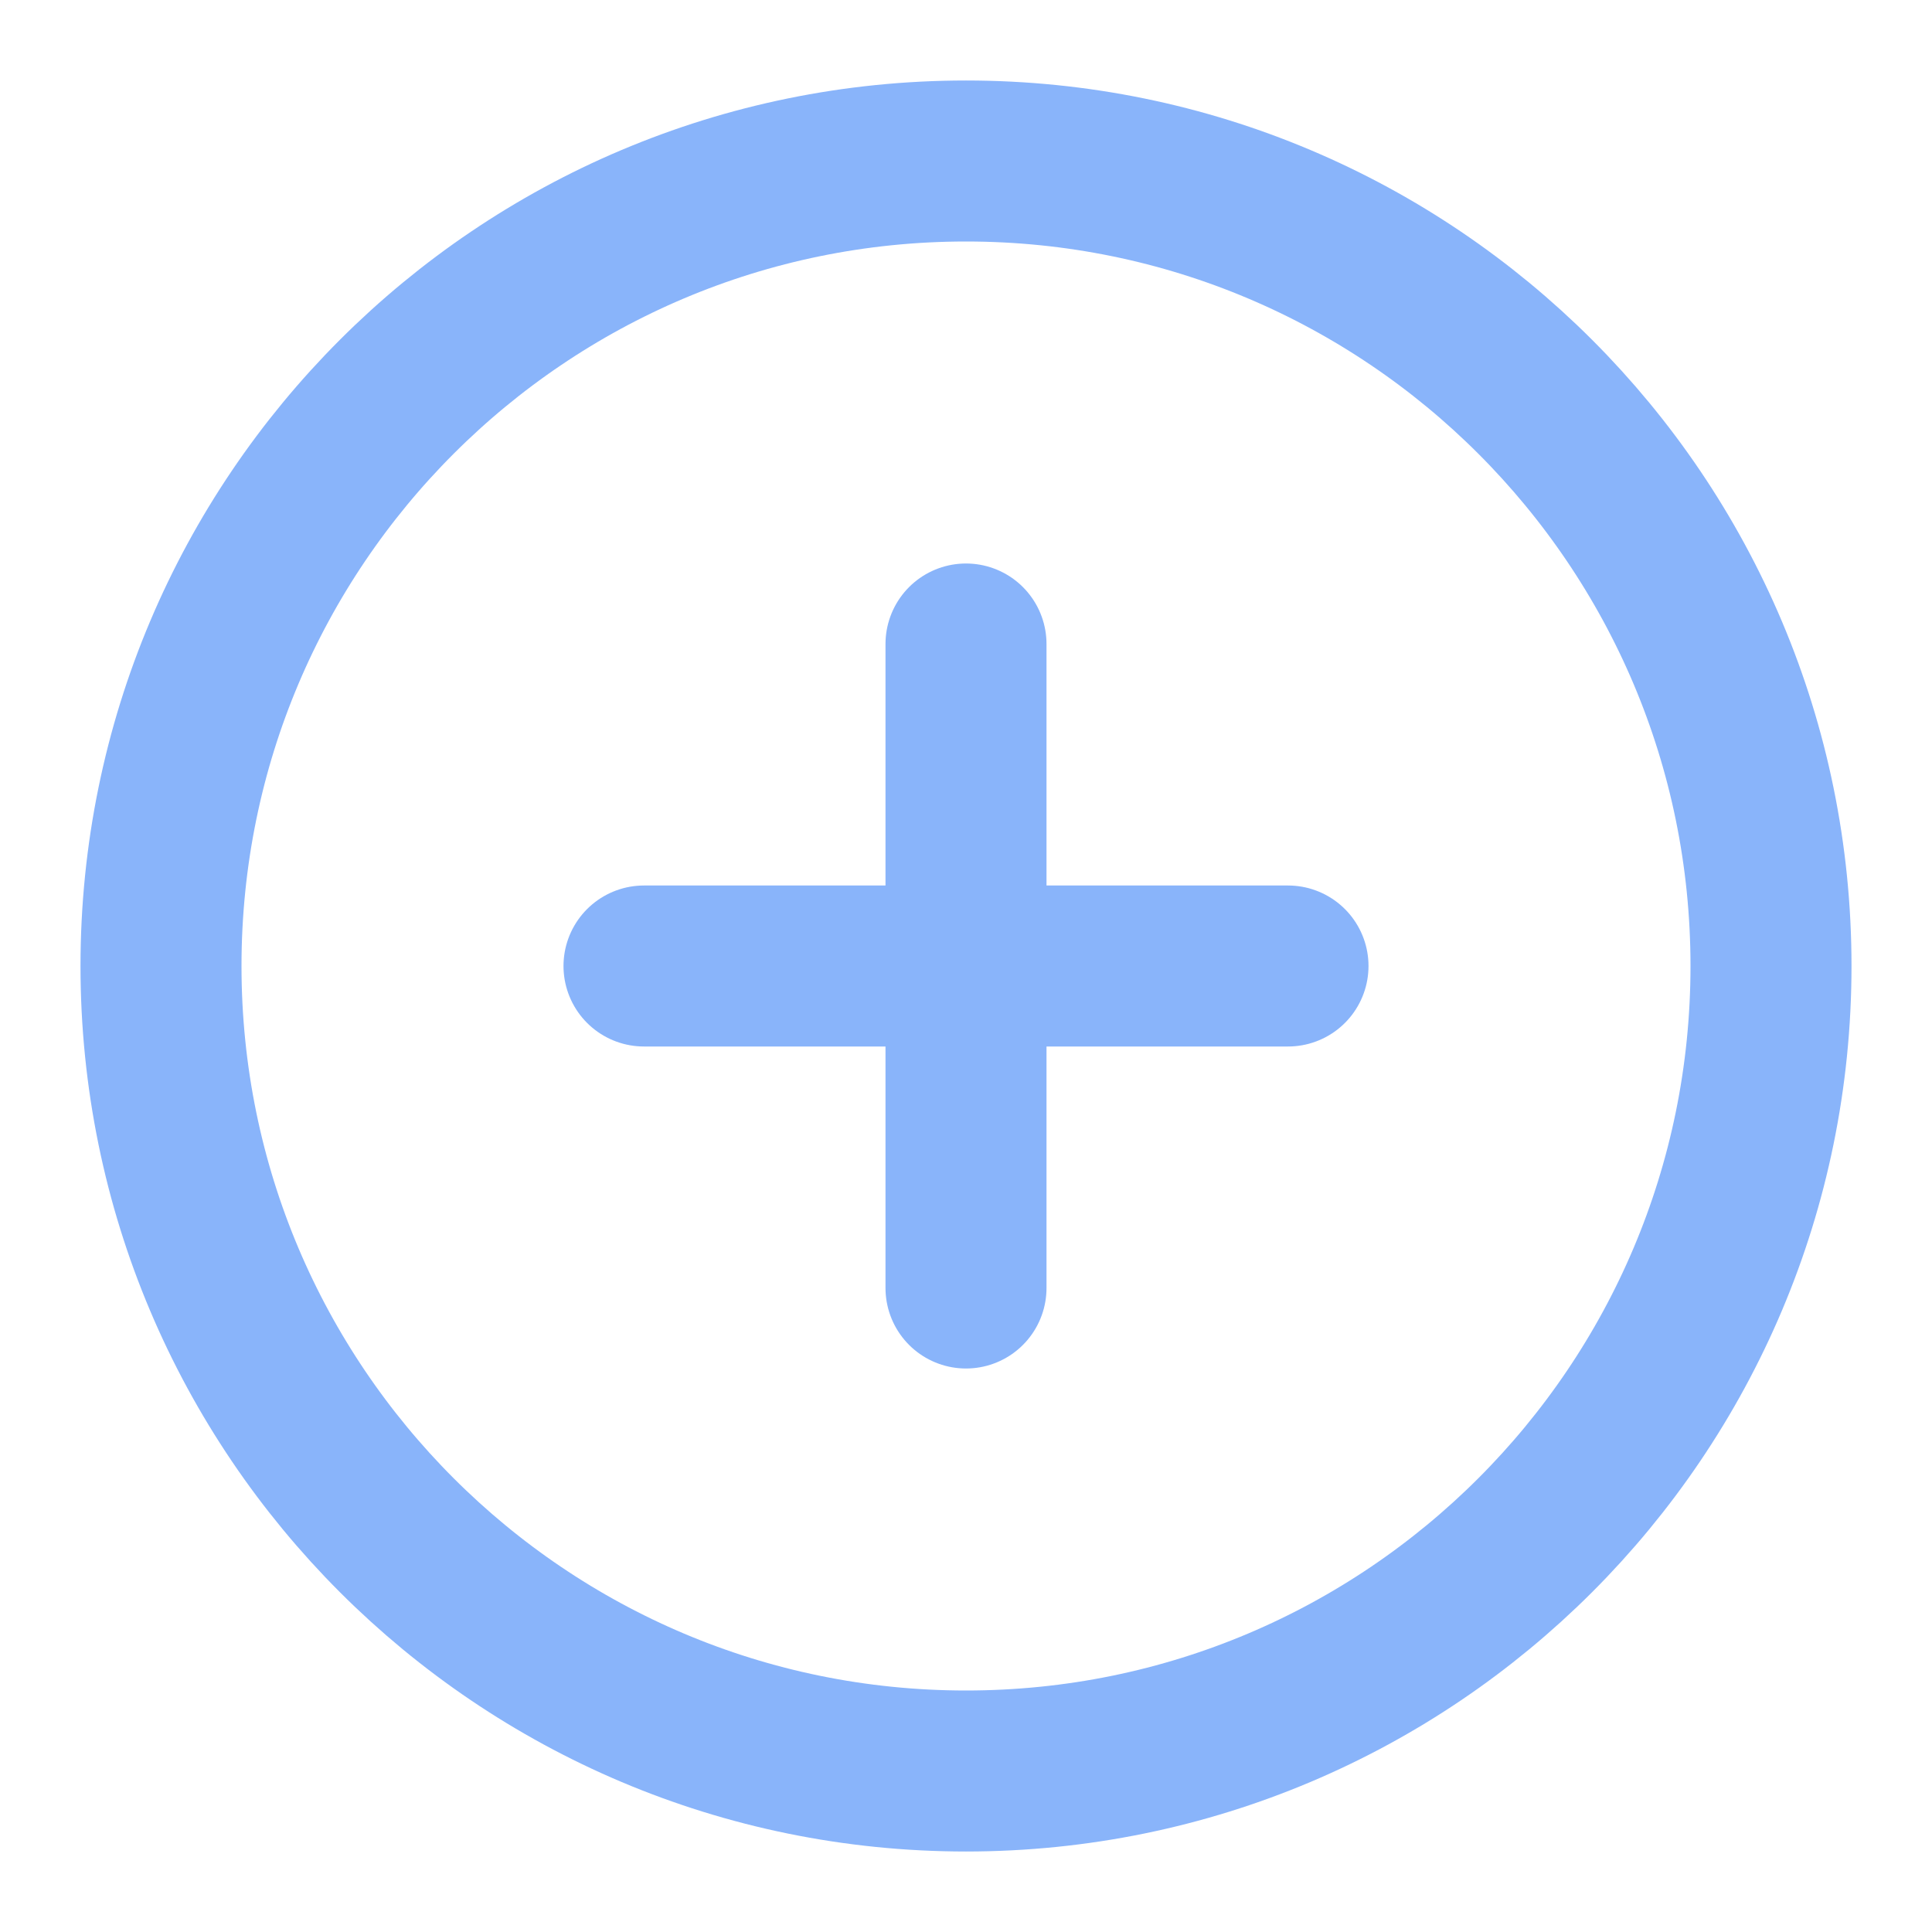
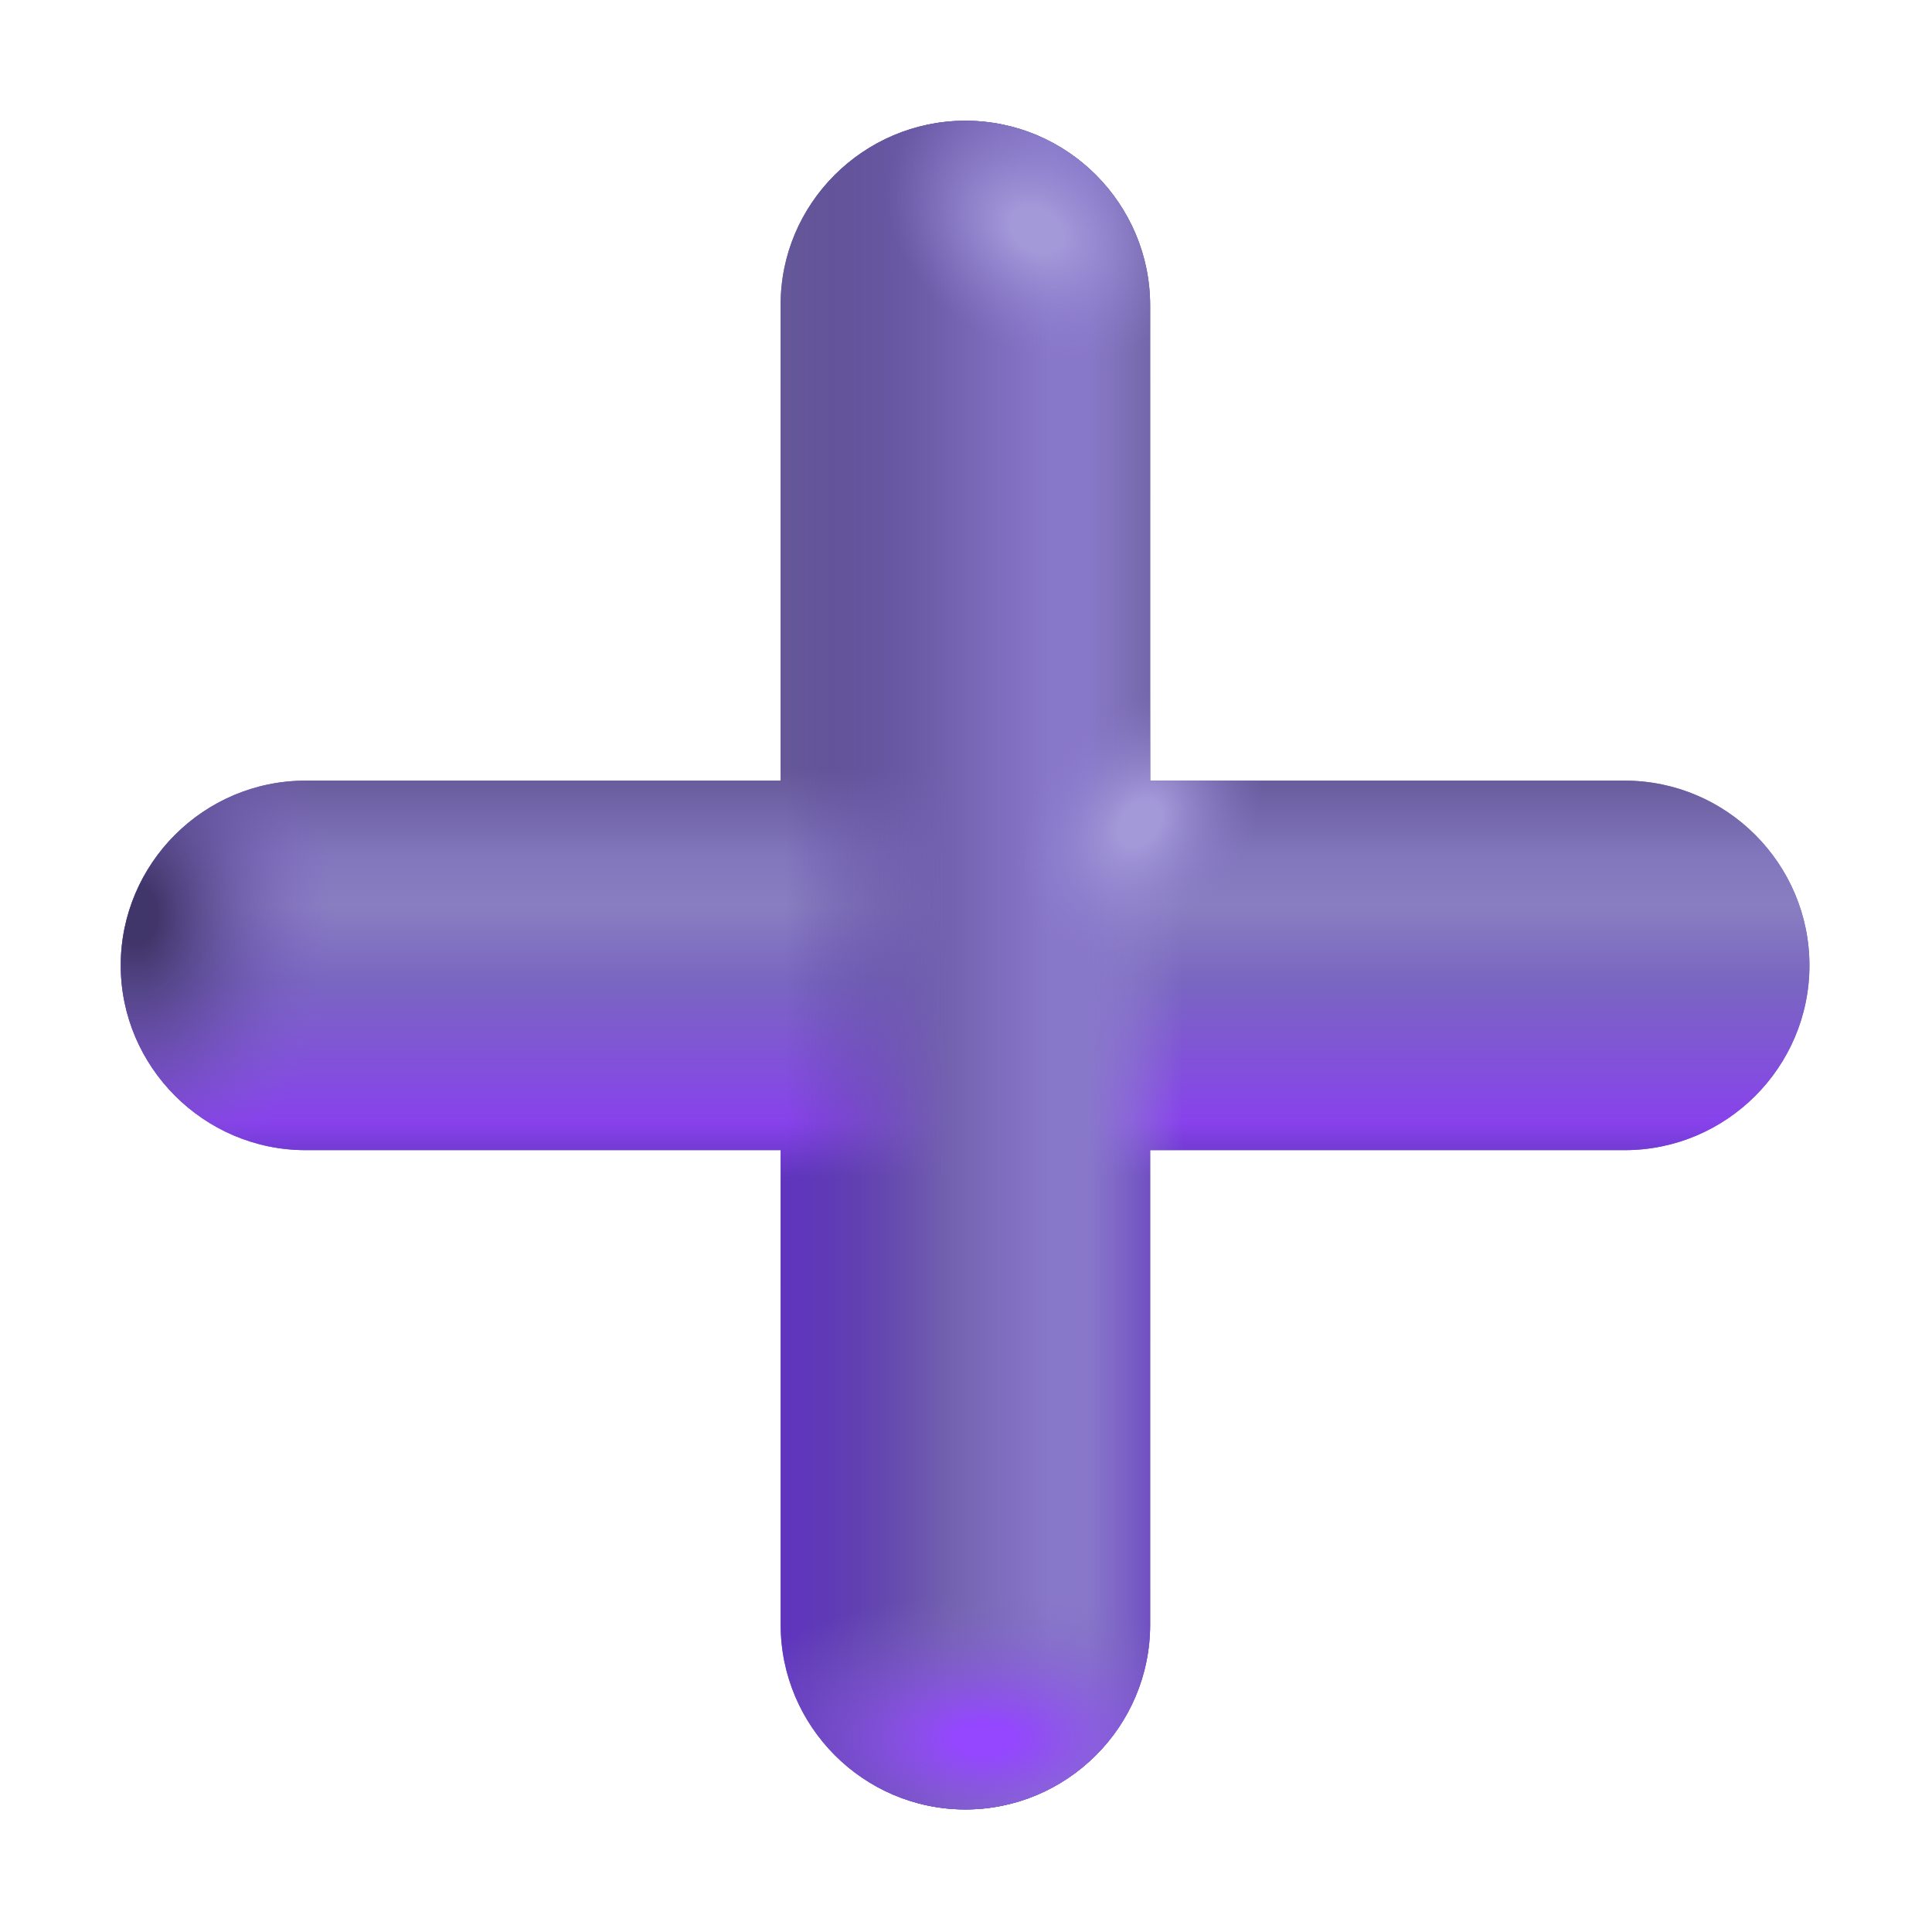
- <svg xmlns="http://www.w3.org/2000/svg" viewBox="0 0 24 24" fill="none" stroke="#89b4fa" stroke-width="2" stroke-linecap="round" stroke-linejoin="round">
-   <circle cx="12" cy="12" r="10" />
-   <line x1="12" y1="8" x2="12" y2="16" />
-   <line x1="8" y1="12" x2="16" y2="12" />
+ <svg xmlns="http://www.w3.org/2000/svg" width="32" height="32" viewBox="0 0 32 32" fill="none">
+   <path d="M19.05 5.06C19.05 3.38 17.68 2 15.99 2C14.3 2 12.92 3.38 12.93 5.06V12.93H5.06C3.38 12.93 2 14.3 2 15.99C2 17.67 3.38 19.05 5.06 19.05H12.93V26.91C12.93 28.59 14.3 29.97 15.99 29.97C17.67 29.97 19.05 28.6 19.05 26.91V19.05H26.91C28.59 19.05 29.97 17.68 29.97 15.99C29.97 14.31 28.6 12.93 26.91 12.93H19.05V5.06Z" fill="url(#paint0_linear_2_340)" />
+   <path d="M19.05 5.06C19.05 3.38 17.68 2 15.99 2C14.3 2 12.92 3.38 12.93 5.06V12.93H5.06C3.38 12.93 2 14.3 2 15.99C2 17.67 3.38 19.05 5.06 19.05H12.93V26.91C12.93 28.59 14.3 29.97 15.99 29.97C17.67 29.97 19.05 28.6 19.05 26.91V19.05H26.91C28.59 19.05 29.97 17.68 29.97 15.99C29.97 14.31 28.6 12.93 26.91 12.93H19.05V5.06Z" fill="url(#paint1_linear_2_340)" />
+   <path d="M19.05 5.06C19.05 3.38 17.68 2 15.99 2C14.3 2 12.92 3.38 12.93 5.06V12.93H5.06C3.38 12.93 2 14.3 2 15.99C2 17.67 3.38 19.05 5.06 19.05H12.93V26.91C12.93 28.59 14.3 29.97 15.99 29.97C17.67 29.97 19.05 28.6 19.05 26.91V19.05H26.91C28.59 19.05 29.97 17.68 29.97 15.99C29.97 14.31 28.6 12.93 26.91 12.93H19.05V5.06Z" fill="url(#paint2_linear_2_340)" />
+   <path d="M19.05 5.06C19.05 3.38 17.68 2 15.99 2C14.3 2 12.92 3.38 12.93 5.06V12.93H5.06C3.38 12.93 2 14.3 2 15.99C2 17.67 3.38 19.05 5.06 19.05H12.93V26.91C12.93 28.59 14.3 29.97 15.99 29.97C17.67 29.97 19.05 28.6 19.05 26.91V19.05H26.91C28.59 19.05 29.97 17.68 29.97 15.99C29.97 14.31 28.6 12.93 26.91 12.93H19.05V5.06Z" fill="url(#paint3_radial_2_340)" />
+   <path d="M19.05 5.06C19.05 3.38 17.68 2 15.99 2C14.3 2 12.92 3.38 12.93 5.06V12.93H5.06C3.38 12.93 2 14.3 2 15.99C2 17.67 3.38 19.05 5.06 19.05H12.93V26.91C12.93 28.59 14.3 29.97 15.99 29.97C17.67 29.97 19.05 28.6 19.05 26.91V19.05H26.91C28.59 19.05 29.97 17.68 29.97 15.99C29.97 14.31 28.6 12.93 26.91 12.93H19.05V5.06Z" fill="url(#paint4_radial_2_340)" />
+   <path d="M19.05 5.06C19.05 3.38 17.68 2 15.99 2C14.3 2 12.92 3.38 12.93 5.06V12.93H5.06C3.38 12.93 2 14.3 2 15.99C2 17.67 3.38 19.05 5.06 19.05H12.93V26.91C12.93 28.59 14.3 29.97 15.99 29.97C17.67 29.97 19.05 28.6 19.05 26.91V19.05H26.91C28.59 19.05 29.97 17.68 29.97 15.99C29.97 14.31 28.6 12.93 26.91 12.93H19.05V5.06Z" fill="url(#paint5_radial_2_340)" />
+   <path d="M19.05 5.06C19.05 3.38 17.68 2 15.99 2C14.3 2 12.92 3.38 12.93 5.06V12.93H5.06C3.38 12.93 2 14.3 2 15.99C2 17.67 3.38 19.05 5.06 19.05H12.93V26.91C12.93 28.59 14.3 29.97 15.99 29.97C17.67 29.97 19.05 28.6 19.05 26.91V19.05H26.91C28.59 19.05 29.97 17.68 29.97 15.99C29.97 14.31 28.6 12.93 26.91 12.93H19.05V5.06Z" fill="url(#paint6_radial_2_340)" />
+   <defs>
+     <linearGradient id="paint0_linear_2_340" x1="15.985" y1="2" x2="15.985" y2="27.773" gradientUnits="userSpaceOnUse">
+       <stop stop-color="#7366AD" />
+       <stop offset="1" stop-color="#7D5DD4" />
+     </linearGradient>
+     <linearGradient id="paint1_linear_2_340" x1="15.985" y1="12.732" x2="15.985" y2="19.5" gradientUnits="userSpaceOnUse">
+       <stop stop-color="#655898" />
+       <stop offset="0.214" stop-color="#8276BD" />
+       <stop offset="0.335" stop-color="#897EC1" />
+       <stop offset="0.523" stop-color="#7966C1" />
+       <stop offset="0.863" stop-color="#8842EC" />
+       <stop offset="1" stop-color="#6035BE" />
+     </linearGradient>
+     <linearGradient id="paint2_linear_2_340" x1="13" y1="9" x2="20.766" y2="9" gradientUnits="userSpaceOnUse">
+       <stop stop-color="#564199" stop-opacity="0" />
+       <stop offset="0.352" stop-color="#7362AF" />
+       <stop offset="0.563" stop-color="#8878CA" />
+       <stop offset="0.643" stop-color="#8878CA" />
+       <stop offset="0.849" stop-color="#9489CB" stop-opacity="0" />
+     </linearGradient>
+     <radialGradient id="paint3_radial_2_340" cx="0" cy="0" r="1" gradientUnits="userSpaceOnUse" gradientTransform="translate(16.3094 28.7905) rotate(90) scale(2.85096 5.34217)">
+       <stop offset="0.096" stop-color="#9447FE" />
+       <stop offset="0.846" stop-color="#7D6CBB" stop-opacity="0" />
+     </radialGradient>
+     <radialGradient id="paint4_radial_2_340" cx="0" cy="0" r="1" gradientUnits="userSpaceOnUse" gradientTransform="translate(2.26026 15.1565) rotate(-180) scale(3.26241 4.60993)">
+       <stop offset="0.11" stop-color="#41366A" />
+       <stop offset="1" stop-color="#7E5FCD" stop-opacity="0" />
+     </radialGradient>
+     <radialGradient id="paint5_radial_2_340" cx="0" cy="0" r="1" gradientUnits="userSpaceOnUse" gradientTransform="translate(17.1943 3.81811) rotate(-57.8298) scale(1.97901 2.66706)">
+       <stop offset="0.177" stop-color="#A398D8" />
+       <stop offset="1" stop-color="#8A7ACC" stop-opacity="0" />
+     </radialGradient>
+     <radialGradient id="paint6_radial_2_340" cx="0" cy="0" r="1" gradientUnits="userSpaceOnUse" gradientTransform="translate(18.8736 13.64) rotate(-53.1301) scale(2.4421 1.75913)">
+       <stop offset="0.177" stop-color="#A398D8" />
+       <stop offset="1" stop-color="#8A7ACC" stop-opacity="0" />
+     </radialGradient>
+   </defs>
</svg>
